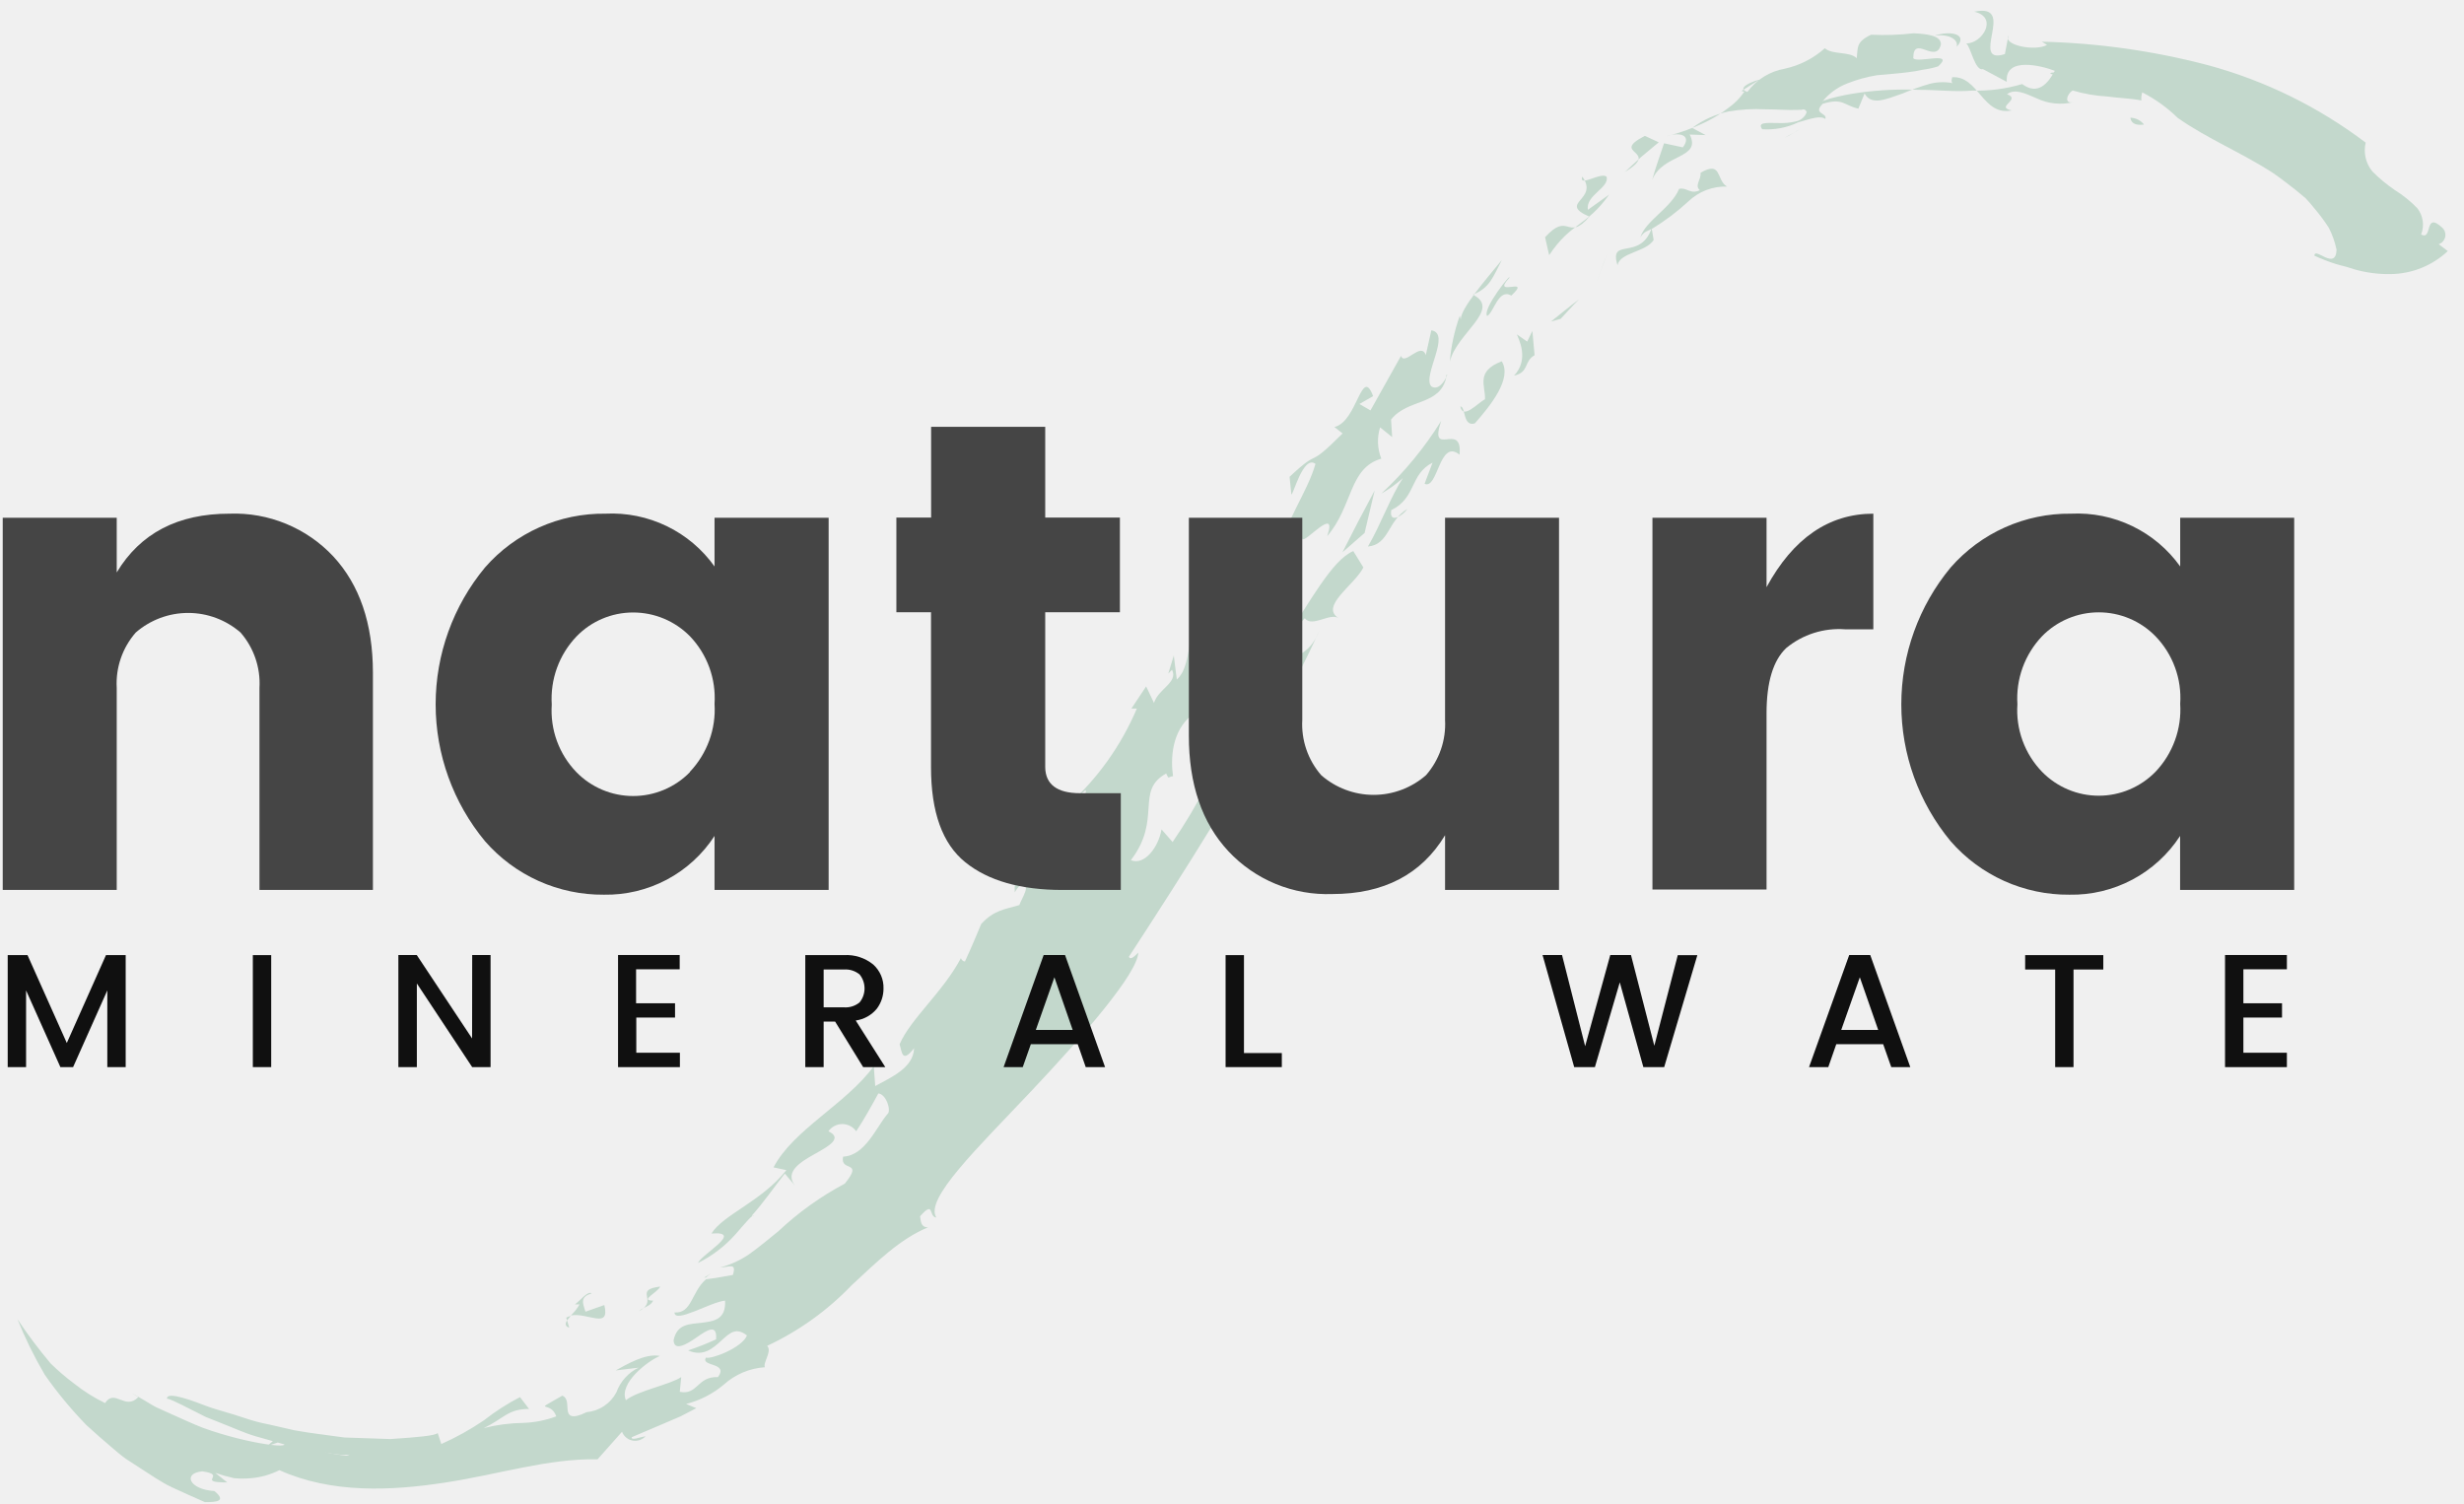
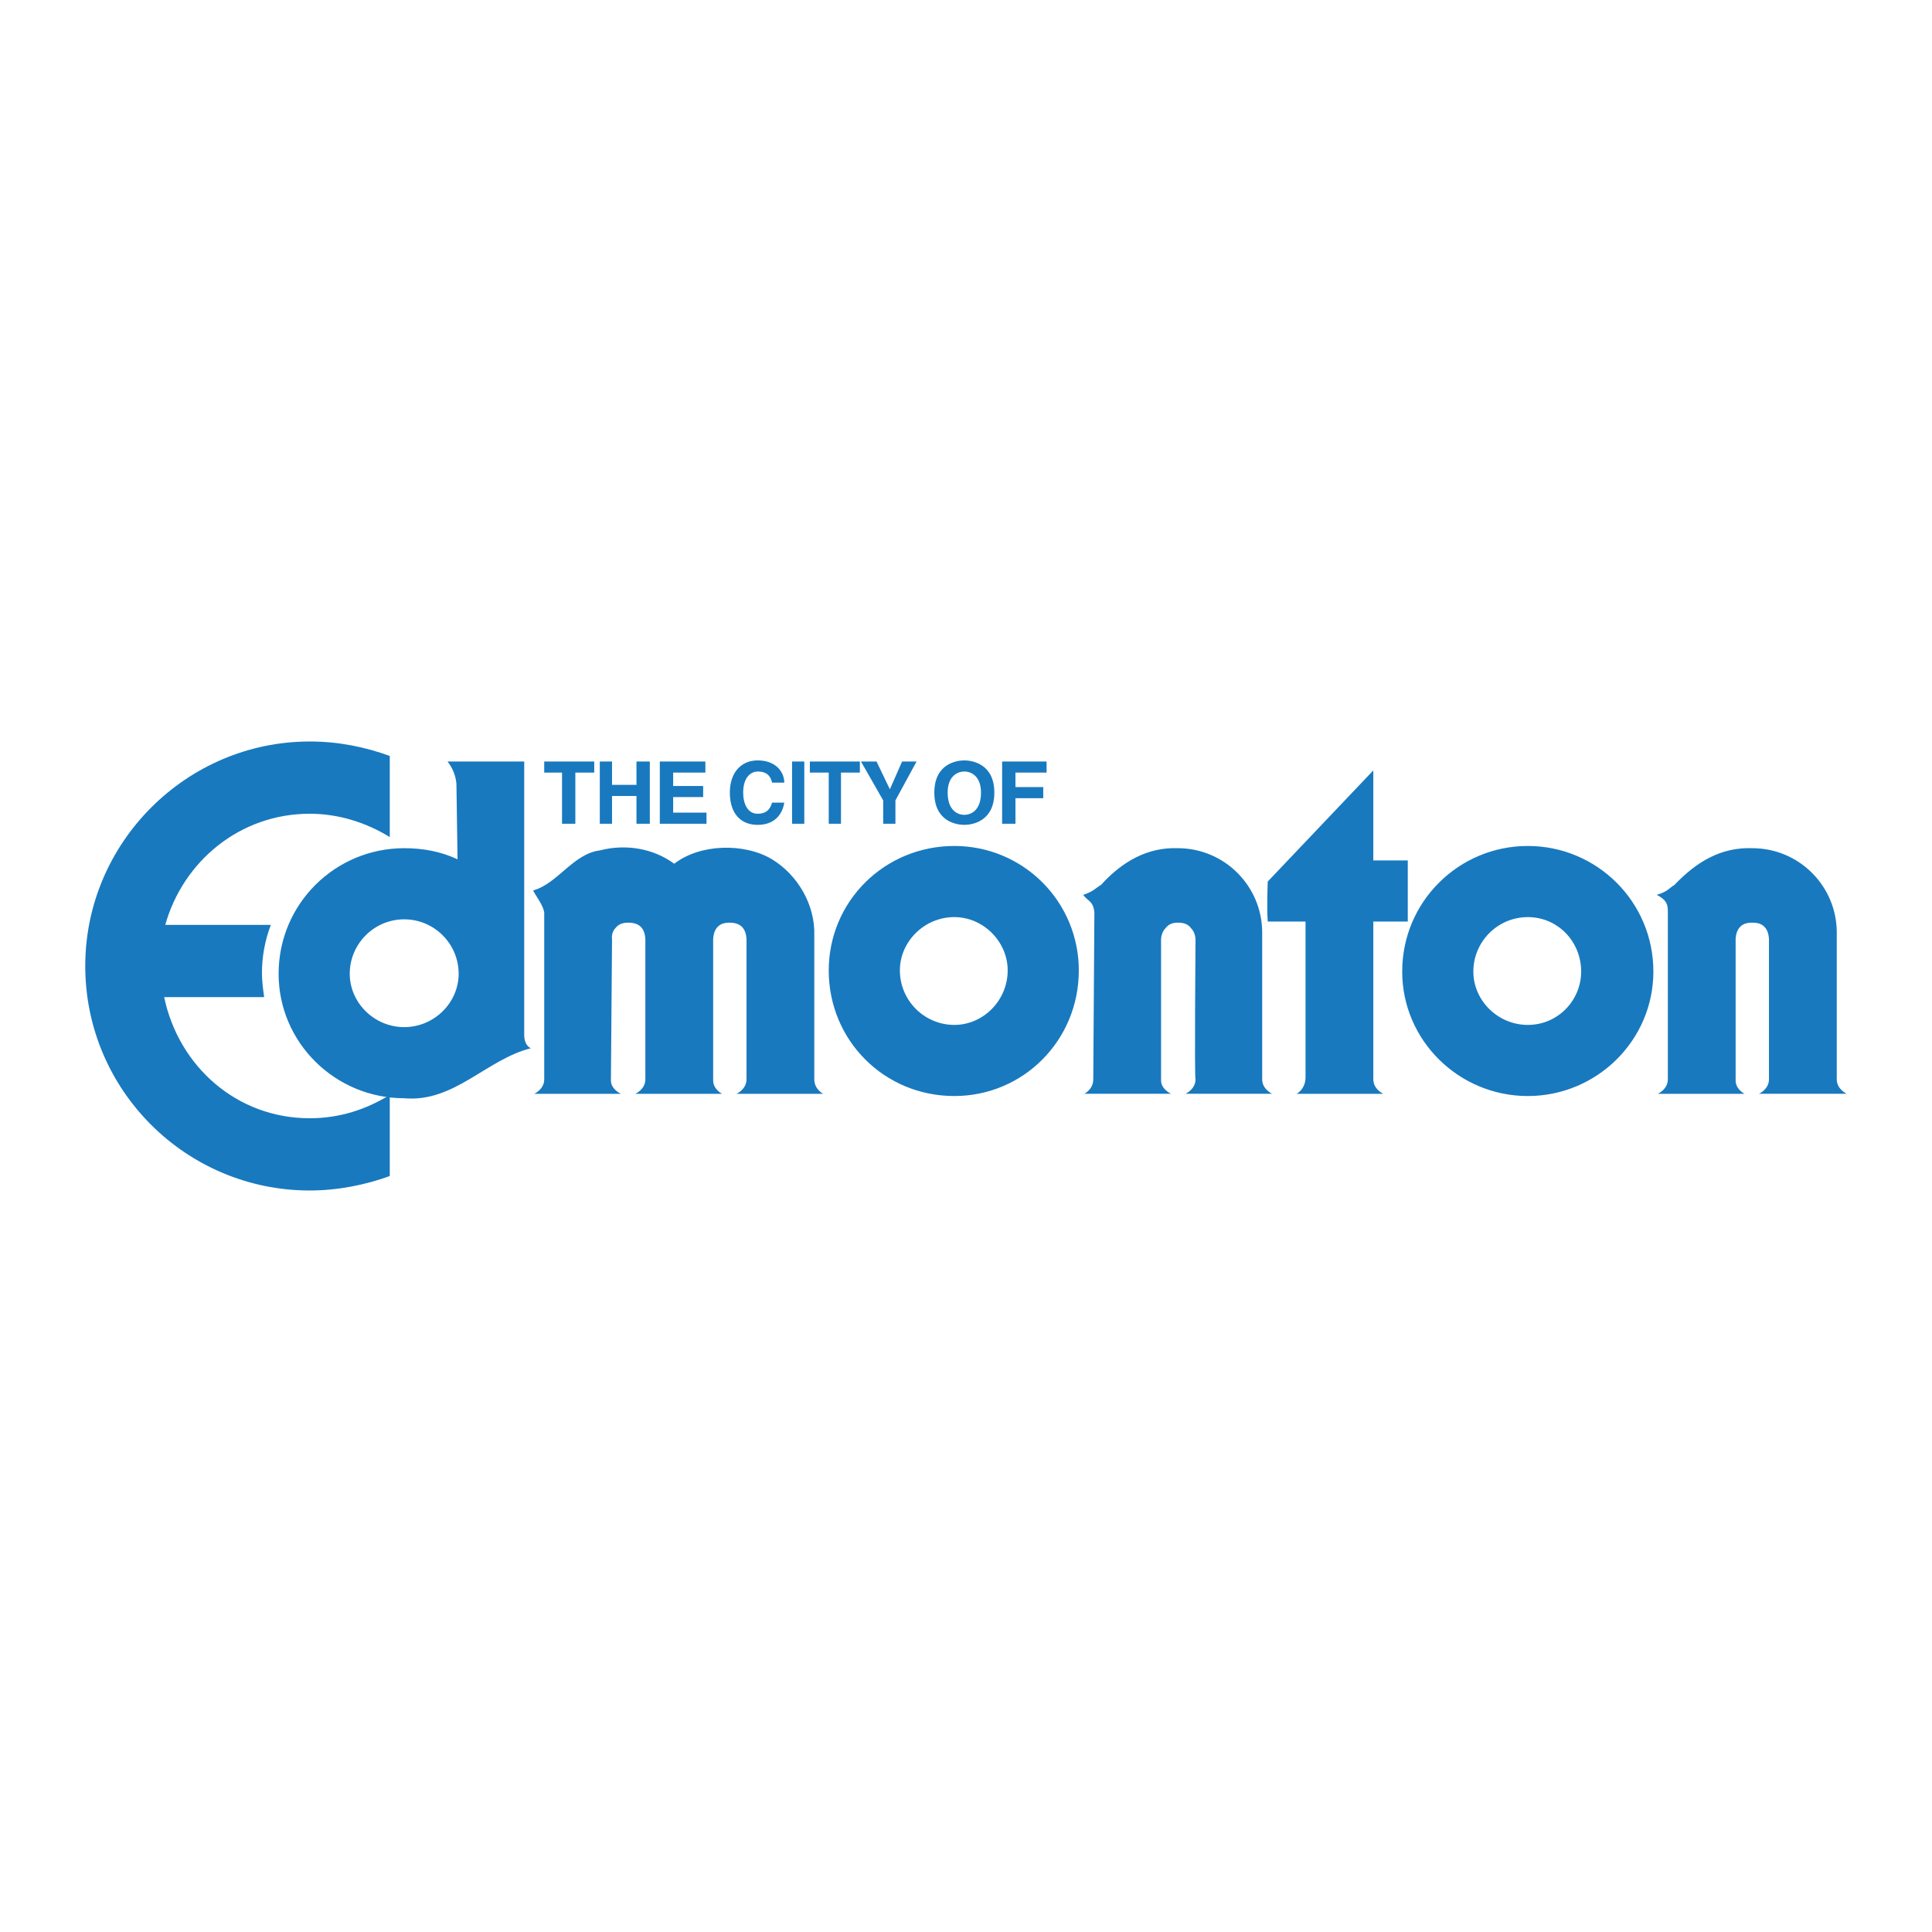
- <svg xmlns="http://www.w3.org/2000/svg" width="118" height="72" viewBox="0 0 118 72" fill="none">
-   <path d="M53.627 38.947C53.627 38.12 54.321 36.726 54.936 37.155C54.321 36.726 54.321 36.731 54.438 35.566C54.846 35.852 55.238 34.977 55.498 34.447C54.931 34.675 54.517 35.226 53.685 36.307C53.923 37.94 51.162 39.206 51.512 40.807C52.217 40.251 53.298 39.97 53.627 38.947Z" fill="#C3D8CC" />
-   <path d="M59.392 35.968L59.244 35.656L58.476 37.744C58.507 37.24 59.064 35.841 59.392 35.968Z" fill="#C3D8CC" />
-   <path d="M62.488 29.609C62.838 30.07 63.707 29.317 64.115 29.609C63.177 29.041 64.868 28.019 65.292 27.176L64.809 26.392C63.781 26.816 62.69 28.92 61.571 30.547L62.488 29.609Z" fill="#C3D8CC" />
-   <path d="M63.988 28.469L63.882 27.648C63.712 28.167 63.119 29.221 63.988 28.469Z" fill="#C3D8CC" />
-   <path d="M60.776 27.977C59.865 29.249 61.593 27.383 60.888 28.798C61.052 28.279 61.354 27.749 60.776 27.977Z" fill="#C3D8CC" />
-   <path d="M65.832 23.492C65.302 24.471 64.788 25.457 64.29 26.449L65.35 25.522L65.832 23.492Z" fill="#C3D8CC" />
-   <path d="M67.401 24.372C67.152 24.722 66.516 25.098 66.627 24.43C67.835 23.842 67.507 22.713 68.604 22.157L68.222 23.169C68.869 23.466 68.922 20.98 69.897 21.775C70.051 20.127 68.403 21.998 69.017 20.159C68.221 21.439 67.259 22.608 66.155 23.635C66.523 23.427 66.868 23.18 67.183 22.899C66.606 23.763 66.124 25.125 65.509 26.174C66.537 26.079 66.447 24.939 67.401 24.372Z" fill="#C3D8CC" />
-   <path d="M70.629 20.276C71.365 19.444 72.436 18.124 71.917 17.303C70.65 17.79 71.143 18.469 71.116 19.121C70.782 19.285 70.056 20.122 69.935 19.465C70.194 19.454 70.046 20.456 70.629 20.276Z" fill="#C3D8CC" />
-   <path d="M73.491 17.011L73.385 15.85L73.136 16.359L72.643 16.014C72.696 16.184 73.268 17.191 72.505 17.991C73.247 17.822 72.955 17.323 73.491 17.011Z" fill="#C3D8CC" />
-   <path d="M70.538 14.112C71.349 13.778 71.487 13.29 71.922 12.453C71.116 13.439 69.955 14.769 69.955 15.299L69.908 15.124C69.654 15.832 69.494 16.569 69.431 17.318C69.759 15.951 71.921 14.812 70.538 14.112Z" fill="#C3D8CC" />
-   <path d="M69.426 15.299L69.648 14.282L69.426 15.299Z" fill="#C3D8CC" />
-   <path d="M75.615 14.34C75.159 14.679 74.725 15.045 74.274 15.4L74.741 15.267C75.032 14.955 75.313 14.637 75.615 14.34Z" fill="#C3D8CC" />
-   <path d="M72.377 14.155C73.411 13.19 71.371 14.287 72.277 13.312C72.441 12.978 70.978 14.785 71.217 15.135C71.545 14.966 71.752 13.794 72.377 14.155Z" fill="#C3D8CC" />
-   <path d="M76.432 13.598C76.606 13.121 76.776 12.628 76.962 12.167C76.776 12.649 76.606 13.121 76.432 13.598Z" fill="#C3D8CC" />
-   <path d="M79.193 11.494L79.103 10.964C79.731 10.584 80.318 10.142 80.857 9.644C81.103 9.409 81.393 9.225 81.71 9.103C82.028 8.981 82.367 8.924 82.707 8.934C82.177 8.632 82.479 7.673 81.44 8.272C81.472 8.621 81.138 8.876 81.403 9.109C80.942 9.331 80.778 8.955 80.412 9.045C80.035 9.962 78.79 10.577 78.557 11.367C78.742 11.059 78.88 11.091 79.087 10.964C78.52 12.506 77.046 11.335 77.46 12.702C77.587 12.082 78.817 12.082 79.193 11.494Z" fill="#C3D8CC" />
-   <path d="M77.067 9.316L76.044 10.047C75.922 9.342 77.104 8.987 76.934 8.457C76.638 8.235 75.599 8.987 75.774 8.457C76.606 9.586 74.571 9.698 76.113 10.376C75.053 11.611 75.143 10.09 73.993 11.362L74.189 12.22C75.254 10.62 75.949 10.879 77.067 9.316Z" fill="#C3D8CC" />
-   <path d="M80.92 6.444L81.683 6.47L81.037 6.126C81.556 5.739 82.153 5.47 82.786 5.336C83.368 5.238 83.96 5.204 84.55 5.235C85.663 5.235 86.639 5.426 87.253 4.891C87.57 4.489 87.989 4.179 88.467 3.995C88.923 3.814 89.398 3.683 89.882 3.603C90.375 3.555 90.878 3.523 91.366 3.46C91.61 3.432 91.852 3.392 92.092 3.338C92.338 3.306 92.581 3.253 92.818 3.179C93.65 2.421 91.811 3.046 91.626 2.787C91.626 1.615 92.717 3.115 92.951 2.124C92.951 1.716 92.357 1.631 91.647 1.594C90.97 1.673 90.287 1.696 89.606 1.663C88.865 2.013 88.981 2.289 88.918 2.787C88.573 2.447 87.762 2.638 87.391 2.31C86.847 2.796 86.186 3.134 85.473 3.29C84.754 3.415 84.112 3.814 83.681 4.403C82.923 4.154 84.683 3.656 84.164 3.873L83.4 4.355L83.533 4.393C83.325 4.699 83.063 4.965 82.759 5.177C82.437 5.426 82.091 5.643 81.726 5.823C81.11 6.127 80.463 6.363 79.796 6.528C80.411 6.311 81.042 6.459 80.591 7.058L79.691 6.862C79.495 7.461 79.282 8.028 79.118 8.627C79.606 7.35 81.508 7.62 80.92 6.444Z" fill="#C3D8CC" />
-   <path d="M78.769 6.507C77.041 7.403 79.585 7.165 77.81 8.24L78.605 7.509L79.437 6.815L78.769 6.507Z" fill="#C3D8CC" />
-   <path d="M87.317 3.179L88.377 3.269C88.221 3.147 88.023 3.09 87.825 3.111C87.627 3.131 87.445 3.228 87.317 3.38C87.068 3.608 87.021 3.761 87.317 3.179Z" fill="#C3D8CC" />
-   <path d="M90.486 1.965L90.311 2.966L90.963 2.225L90.486 1.965Z" fill="#C3D8CC" />
-   <path d="M93.704 2.24C94.271 1.641 93.412 1.445 92.644 1.71C93.364 1.609 93.804 1.911 93.704 2.24Z" fill="#C3D8CC" />
-   <path d="M98.601 3.455C97.901 3.486 98.214 3.529 98.601 3.667C98.988 3.804 99.348 4.112 98.861 4.499C99.004 4.122 99.725 3.64 98.601 3.455Z" fill="#C3D8CC" />
-   <path d="M102.676 5.966C102.21 6.025 102.051 5.86 102.024 5.638C102.151 5.64 102.275 5.671 102.388 5.728C102.5 5.785 102.599 5.866 102.676 5.966Z" fill="#C3D8CC" />
-   <path d="M85.903 6.354C85.761 6.451 85.61 6.534 85.452 6.603L85.903 6.354Z" fill="#C3D8CC" />
-   <path d="M86.199 6.194L85.902 6.353C85.997 6.293 86.097 6.24 86.199 6.194Z" fill="#C3D8CC" />
-   <path d="M96.517 4.875L96.406 4.801L96.517 4.875Z" fill="#C3D8CC" />
-   <path d="M62.08 32.492C61.992 32.709 61.882 32.917 61.751 33.112C61.857 32.905 61.968 32.698 62.069 32.497L62.08 32.492Z" fill="#C3D8CC" />
-   <path d="M60.591 32.502C60.76 31.146 62.446 32.121 63.172 30.213C62.843 30.96 62.467 31.718 62.069 32.497C60.697 32.979 62.144 31.49 60.591 32.502Z" fill="#C3D8CC" />
-   <path d="M69.256 18.06C69.256 18.034 69.256 18.018 69.256 17.986C69.33 17.87 69.314 17.949 69.256 18.06Z" fill="#C3D8CC" />
-   <path d="M22.809 69.15L22.825 69.399L21.675 69.182L22.809 69.15Z" fill="#C3D8CC" />
-   <path d="M23.021 69.579C23.683 69.659 24.346 69.68 25.019 69.728C21.172 70.575 17.182 70.522 13.359 69.574L13.815 69.346C13.815 69.288 13.948 69.293 14.197 69.346C14.446 69.399 14.817 69.415 15.257 69.489C15.697 69.563 16.2 69.691 16.756 69.728L18.495 69.903C20.874 70.024 23.217 69.743 23.021 69.579Z" fill="#C3D8CC" />
-   <path d="M23.509 69.113C24.404 67.904 25.39 69.208 26.524 68.127C26.202 68.461 25.862 68.777 25.507 69.076C25.17 69.32 24.754 69.429 24.341 69.383L23.509 69.113Z" fill="#C3D8CC" />
-   <path d="M27.117 63.103C27.185 63.065 27.259 63.036 27.334 63.018C27.271 63.087 27.211 63.16 27.154 63.235L27.117 63.103Z" fill="#C3D8CC" />
-   <path d="M27.155 63.236L27.261 63.58C27.054 63.527 27.065 63.379 27.155 63.236Z" fill="#C3D8CC" />
-   <path d="M27.335 62.997C27.502 62.844 27.643 62.665 27.754 62.467H27.531C27.78 62.297 28.135 61.815 28.337 61.937C27.807 62.107 27.875 62.345 28.04 62.817L28.941 62.499C29.227 63.686 28.151 62.849 27.335 62.997Z" fill="#C3D8CC" />
-   <path d="M31.616 61.614C31.505 61.895 30.604 62.287 31.277 62.287C31.192 62.478 31.012 62.547 30.832 62.637C31.351 62.181 30.424 61.763 31.616 61.614Z" fill="#C3D8CC" />
-   <path d="M30.833 62.636C30.757 62.699 30.675 62.754 30.589 62.8C30.66 62.733 30.743 62.677 30.833 62.636Z" fill="#C3D8CC" />
-   <path d="M33.721 61.185C33.834 61.121 33.944 61.05 34.049 60.973C33.959 61.042 33.88 61.116 33.806 61.179L33.721 61.185Z" fill="#C3D8CC" />
-   <path d="M0.836 63.177C1.326 63.913 1.857 64.621 2.426 65.297C2.784 65.647 3.164 65.973 3.565 66.272C4.019 66.632 4.512 66.942 5.033 67.194C5.494 66.479 5.993 67.571 6.623 66.908C6.093 66.585 6.337 66.723 6.957 67.088C7.111 67.178 7.286 67.295 7.487 67.396L8.165 67.703C8.648 67.915 9.178 68.169 9.724 68.381C11.95 69.187 14.303 69.441 13.434 69.039L12.787 69.256C13.062 69.028 13.317 68.8 13.587 68.567C14.125 68.892 14.683 69.184 15.257 69.441C15.84 69.685 16.407 69.865 16.815 69.627C16.815 69.659 16.709 69.675 16.46 69.675C16.211 69.675 15.855 69.606 15.4 69.537C14.944 69.468 14.446 69.399 13.911 69.256L12.225 68.779C11.653 68.609 11.112 68.35 10.593 68.154L9.851 67.857L9.22 67.539C8.446 67.141 7.948 66.908 8.001 67.009C7.938 66.686 8.669 66.866 9.766 67.29C10.296 67.502 11.011 67.666 11.732 67.915C12.106 68.043 12.489 68.144 12.877 68.217L14.08 68.493C14.896 68.646 15.734 68.731 16.513 68.843L18.696 68.917C19.989 68.832 20.88 68.752 20.959 68.625L21.134 69.155C21.849 68.837 22.533 68.456 23.18 68.016C23.718 67.594 24.295 67.223 24.902 66.908L25.337 67.475C24.319 67.475 24.144 67.926 23.164 68.392C23.781 68.236 24.414 68.153 25.051 68.143C25.594 68.126 26.131 68.02 26.64 67.83C26.365 67.025 25.422 67.719 26.927 66.839C27.213 66.951 27.149 67.295 27.186 67.549C27.224 67.804 27.383 67.979 28.093 67.629C28.391 67.602 28.677 67.502 28.926 67.336C29.175 67.17 29.379 66.945 29.518 66.68C29.705 66.164 30.085 65.74 30.578 65.498L29.481 65.631C30.011 65.345 30.912 64.799 31.601 64.937C31.002 65.191 29.624 66.251 29.974 67.056C30.541 66.601 32.094 66.309 32.624 65.949L32.555 66.654C33.419 66.829 33.377 65.912 34.383 65.949C34.913 65.233 33.541 65.461 33.806 65.016C34.039 65.112 35.533 64.555 35.772 63.956C35.242 63.538 34.94 63.845 34.542 64.205C34.145 64.566 33.684 64.995 32.953 64.672C33.409 64.52 33.857 64.343 34.293 64.142C34.352 63.384 33.875 63.686 33.371 64.041C32.868 64.396 32.285 64.725 32.258 64.189C32.417 63.389 33.027 63.416 33.604 63.347C34.182 63.278 34.776 63.193 34.723 62.287C34.007 62.361 32.311 63.405 32.301 62.854C33.138 62.912 33.106 61.873 33.811 61.264C34.24 61.216 34.664 61.131 35.099 61.057C35.279 60.453 34.945 60.681 34.484 60.702C34.978 60.572 35.445 60.358 35.867 60.071C36.323 59.748 36.79 59.361 37.277 58.964C38.23 58.066 39.3 57.299 40.457 56.685C41.395 55.529 40.208 56.155 40.377 55.392C41.437 55.344 41.967 53.971 42.497 53.357C42.704 53.208 42.439 52.392 42.063 52.366C41.729 52.98 41.39 53.59 41.003 54.178C40.928 54.071 40.829 53.983 40.713 53.923C40.597 53.863 40.468 53.831 40.338 53.831C40.207 53.831 40.078 53.863 39.963 53.923C39.847 53.983 39.747 54.071 39.673 54.178C40.367 54.507 39.715 54.878 39.01 55.27C38.305 55.662 37.574 56.128 38.067 56.775L37.584 56.203C37.054 56.876 36.567 57.591 35.995 58.227H36.117C36.042 58.132 35.708 58.561 35.231 59.102C34.724 59.675 34.11 60.145 33.424 60.485C33.615 60.056 35.65 58.948 34.071 59.075C34.627 58.169 36.466 57.543 37.659 56.038L37.044 55.906C37.998 54.088 40.494 52.895 41.846 51.062L41.914 52.011C42.646 51.602 43.743 51.157 43.775 50.198C43.176 50.972 43.197 50.336 43.08 50.013C43.61 48.783 45.153 47.516 46.016 45.889C46.016 45.889 46.08 46.048 46.212 46.043C46.483 45.46 46.742 44.845 46.992 44.246C47.612 43.578 48.12 43.552 48.815 43.345C48.931 43.011 49.414 42.328 48.9 42.365C48.774 42.466 48.671 42.592 48.597 42.736C48.529 41.501 49.175 42.307 49.477 41.024C49.477 42.169 50.389 41.278 50.866 41.729C51.438 40.372 49.986 40.987 49.843 40.669C51.125 39.423 51.703 39.519 52.784 38.104C52.503 37.802 51.867 39.016 51.412 38.894C51.777 38.533 52.063 38.014 51.989 37.834L51.136 38.57C52.564 37.285 53.693 35.702 54.443 33.933H54.183L54.888 32.873L55.264 33.663C55.477 32.974 56.431 32.693 56.128 32.073L55.948 32.258L56.213 31.394L56.356 32.544C57.215 31.781 56.748 29.656 57.846 28.183C58.906 28.395 56.446 31.029 57.416 31.893C57.914 31.5 58.646 30.748 58.55 30.255C58.217 30.128 57.983 30.488 57.745 30.854C58.026 29.147 60.23 27.716 59.865 26.248L58.826 27.022C59.494 25.766 61.121 25.761 60.766 24.955L61.221 26.587C61.481 25.051 62.61 23.593 62.997 22.215C62.398 21.759 61.9 23.832 61.842 23.667L61.757 22.835C63.347 21.341 62.467 22.591 64.295 20.758L63.903 20.45C65.011 20.196 65.202 17.483 65.758 18.972L65.101 19.348L65.631 19.655L67.094 17.043C67.263 17.541 68.058 16.338 68.281 17.006L68.546 15.818C69.521 15.972 68.09 18.018 68.546 18.505C68.874 18.712 69.155 18.288 69.266 18.06C68.959 19.454 67.417 19.072 66.617 20.095L66.67 20.933L66.092 20.466C65.939 20.958 65.96 21.488 66.15 21.966C64.587 22.417 64.799 24.234 63.559 25.676C64.089 24.123 62.403 26.121 62.387 25.787C61.889 26.508 61.815 29.02 60.66 29.147C60.087 29.381 60.787 27.965 59.992 28.893C59.642 29.603 59.679 30.265 60.252 30.032C59.499 31.622 58.248 33.27 57.257 34.887L57.082 34.24C56.097 35.025 56.059 36.36 56.176 37.171C55.922 37.198 55.996 37.357 55.847 37.044C54.342 37.871 55.667 39.222 54.157 41.194C54.814 41.464 55.482 40.563 55.625 39.72L56.155 40.325C57.36 38.575 58.327 36.673 59.033 34.67L59.096 35.661C60.803 34.956 58.805 34.198 60.586 33.652C60.909 32.592 59.833 34.076 59.971 33.228C60.564 32.698 61.031 34.118 61.736 33.101C59.584 37.24 56.733 41.724 54.062 45.82C54.13 45.985 54.321 45.82 54.512 45.619C54.475 46.615 51.926 49.562 49.371 52.27C46.817 54.978 44.262 57.427 44.84 58.307C44.453 58.275 44.766 57.459 44.061 58.248C44.103 58.418 44.061 58.778 44.442 58.778C43.086 59.34 41.989 60.437 40.78 61.555C39.623 62.763 38.252 63.746 36.737 64.454C36.996 64.698 36.519 65.276 36.631 65.477C35.9 65.525 35.208 65.819 34.664 66.309C34.14 66.751 33.522 67.068 32.857 67.237L33.345 67.438L32.592 67.83L31.813 68.164C31.283 68.387 30.753 68.62 30.255 68.827C30.212 69.007 30.647 68.827 30.917 68.779C30.84 68.865 30.742 68.929 30.633 68.966C30.524 69.003 30.407 69.011 30.294 68.99C30.18 68.968 30.074 68.918 29.986 68.844C29.897 68.77 29.829 68.675 29.789 68.567L28.617 69.887C26.259 69.839 23.943 70.597 21.33 70.999C18.717 71.402 15.866 71.529 13.38 70.406C12.949 70.624 12.479 70.755 11.997 70.793C11.738 70.816 11.477 70.816 11.218 70.793C10.912 70.725 10.609 70.64 10.312 70.538L10.884 70.994C9.331 70.994 10.932 70.634 9.692 70.464C8.743 70.544 9.04 71.328 10.27 71.408C10.863 71.9 10.37 71.938 9.814 71.938C9.284 71.704 8.754 71.471 8.224 71.222C7.694 70.973 7.222 70.629 6.74 70.326L6.03 69.865C5.802 69.706 5.59 69.516 5.373 69.335C4.949 68.975 4.535 68.615 4.138 68.249C3.41 67.5 2.743 66.694 2.145 65.838C1.643 64.985 1.205 64.095 0.836 63.177Z" fill="#C3D8CC" />
-   <path d="M110.837 12.246C110.837 11.791 111.86 12.994 111.897 11.96C111.821 11.591 111.694 11.235 111.521 10.9C111.309 10.573 111.075 10.259 110.821 9.962C110.694 9.803 110.556 9.644 110.413 9.491L109.926 9.088C109.587 8.828 109.253 8.558 108.866 8.293C107.371 7.318 105.686 6.634 104.287 5.643C103.786 5.153 103.215 4.742 102.591 4.424C102.552 4.549 102.538 4.68 102.549 4.811C102.103 4.715 101.489 4.7 100.911 4.62C100.352 4.59 99.799 4.494 99.263 4.334C98.998 4.472 98.812 5.002 99.3 4.89C98.7 5.037 98.069 4.969 97.514 4.7C96.984 4.472 96.486 4.228 96.115 4.514C96.83 4.768 95.516 5.124 96.343 5.288C94.949 5.579 94.753 3.618 93.491 3.698C93.449 3.862 93.412 4.026 93.661 4.016C93.251 3.909 92.82 3.909 92.41 4.016C91.97 4.142 91.538 4.296 91.117 4.477C90.285 4.768 89.617 5.065 89.294 4.477L88.997 5.203C88.282 5.044 88.271 4.673 87.29 4.97C86.792 5.463 87.534 5.404 87.412 5.696C87.169 5.516 86.681 5.696 86.114 5.86C85.578 6.116 84.984 6.229 84.391 6.189C84.142 5.839 84.614 5.887 85.171 5.892C85.447 5.905 85.723 5.88 85.992 5.818C86.112 5.796 86.224 5.744 86.317 5.666C86.409 5.588 86.48 5.487 86.522 5.373C86.464 5.208 86.337 5.219 86.177 5.277C86.653 5.065 87.139 4.879 87.635 4.721C88.117 4.592 88.608 4.494 89.103 4.429C90.029 4.306 90.963 4.264 91.896 4.302C92.781 4.302 93.645 4.408 94.445 4.339C95.255 4.362 96.064 4.257 96.841 4.026C97.593 4.583 98.081 3.995 98.404 3.391C97.816 3.163 95.998 2.68 96.104 3.92L94.965 3.311C94.583 3.422 94.382 2.251 94.164 2.081C94.943 2.081 95.707 0.825 94.546 0.56C95.606 0.338 95.516 0.984 95.399 1.62C95.283 2.256 95.155 2.866 96.014 2.59L96.183 1.7C95.897 2.166 97.471 2.474 98.033 2.15L97.784 1.997C100.469 2.06 103.137 2.437 105.734 3.12C108.468 3.86 111.034 5.12 113.291 6.83C113.234 7.07 113.234 7.32 113.29 7.56C113.346 7.8 113.457 8.024 113.614 8.213C113.939 8.539 114.294 8.834 114.674 9.093C115.073 9.341 115.439 9.636 115.766 9.973C115.903 10.148 115.992 10.357 116.023 10.577C116.055 10.797 116.028 11.022 115.946 11.229C116.508 11.542 116.084 10.111 116.937 10.884C117.002 10.938 117.052 11.008 117.081 11.087C117.109 11.165 117.117 11.251 117.102 11.333C117.086 11.416 117.049 11.493 116.995 11.557C116.94 11.62 116.869 11.668 116.789 11.695L117.224 12.024C116.477 12.726 115.493 13.12 114.468 13.126C113.9 13.134 113.334 13.061 112.788 12.909L112.342 12.771C112.178 12.734 112.014 12.686 111.85 12.639C111.505 12.528 111.167 12.397 110.837 12.246Z" fill="#C3D8CC" />
-   <path d="M5.59 24.796V27.414C6.717 25.538 8.517 24.6 10.99 24.6C11.917 24.566 12.84 24.731 13.697 25.084C14.555 25.437 15.327 25.969 15.961 26.646C17.223 28.01 17.855 29.863 17.859 32.205V42.619H12.426V32.942C12.482 31.974 12.157 31.023 11.52 30.292C10.824 29.687 9.933 29.354 9.011 29.354C8.088 29.354 7.197 29.687 6.501 30.292C5.863 31.022 5.535 31.973 5.59 32.942V42.619H0.131V24.796H5.59Z" fill="#454545" />
-   <path d="M23.228 40.287C21.7 38.444 20.863 36.125 20.863 33.731C20.863 31.337 21.7 29.018 23.228 27.175C23.945 26.354 24.832 25.699 25.828 25.254C26.823 24.809 27.904 24.586 28.994 24.6C30.007 24.549 31.016 24.755 31.93 25.196C32.843 25.638 33.63 26.302 34.219 27.128V24.796H39.683V42.619H34.219V40.033C33.647 40.913 32.861 41.633 31.934 42.126C31.006 42.618 29.969 42.866 28.92 42.847C27.842 42.856 26.776 42.632 25.793 42.19C24.811 41.748 23.936 41.099 23.228 40.287ZM33.038 36.964C33.448 36.531 33.765 36.018 33.968 35.458C34.171 34.897 34.257 34.3 34.219 33.705C34.258 33.112 34.172 32.519 33.969 31.962C33.765 31.404 33.448 30.895 33.038 30.467C32.682 30.107 32.259 29.821 31.792 29.626C31.325 29.431 30.825 29.332 30.319 29.332C29.812 29.332 29.311 29.433 28.845 29.631C28.378 29.828 27.957 30.118 27.605 30.483C27.194 30.915 26.876 31.427 26.673 31.988C26.47 32.549 26.385 33.146 26.423 33.742C26.383 34.334 26.467 34.929 26.67 35.486C26.874 36.044 27.192 36.553 27.605 36.98C27.959 37.342 28.382 37.629 28.848 37.825C29.314 38.021 29.815 38.122 30.321 38.122C30.827 38.122 31.328 38.021 31.795 37.825C32.261 37.629 32.684 37.342 33.038 36.98V36.964Z" fill="#454545" />
-   <path d="M51.724 37.987H53.675V42.62H50.876C48.878 42.62 47.326 42.18 46.228 41.294C45.132 40.41 44.586 38.894 44.586 36.742V29.322H42.927V24.786H44.591V20.44H50.055V24.786H53.632V29.322H50.055V36.742C50.066 37.558 50.617 37.987 51.724 37.987Z" fill="#454545" />
-   <path d="M69.203 24.796H74.661V42.62H69.203V40.001C68.068 41.877 66.268 42.816 63.802 42.816C62.875 42.85 61.952 42.686 61.094 42.333C60.237 41.98 59.465 41.447 58.831 40.77C57.562 39.41 56.93 37.556 56.934 35.21V24.796H62.366V34.474C62.31 35.441 62.636 36.393 63.272 37.124C63.967 37.732 64.859 38.067 65.782 38.067C66.705 38.067 67.596 37.732 68.291 37.124C68.93 36.394 69.257 35.442 69.203 34.474V24.796Z" fill="#454545" />
-   <path d="M84.599 24.796V28.119C85.874 25.777 87.579 24.604 89.713 24.6V30.138H88.367C87.345 30.061 86.333 30.382 85.542 31.034C84.913 31.631 84.599 32.675 84.599 34.166V42.598H79.135V24.796H84.599Z" fill="#454545" />
-   <path d="M93.417 40.288C91.889 38.445 91.053 36.126 91.053 33.732C91.053 31.338 91.889 29.019 93.417 27.176C94.135 26.355 95.022 25.699 96.017 25.255C97.013 24.81 98.093 24.587 99.183 24.6C100.196 24.55 101.206 24.755 102.119 25.197C103.032 25.639 103.819 26.303 104.409 27.128V24.796H109.868V42.619H104.404V40.033C103.832 40.913 103.045 41.634 102.118 42.126C101.191 42.618 100.153 42.867 99.104 42.847C98.027 42.856 96.962 42.631 95.98 42.19C94.999 41.748 94.124 41.099 93.417 40.288ZM103.222 36.965C103.634 36.533 103.952 36.02 104.156 35.459C104.361 34.898 104.447 34.301 104.409 33.705C104.449 33.112 104.364 32.518 104.159 31.96C103.955 31.402 103.635 30.893 103.222 30.467C102.868 30.105 102.446 29.818 101.98 29.622C101.514 29.426 101.014 29.325 100.508 29.325C100.003 29.325 99.502 29.426 99.036 29.622C98.57 29.818 98.148 30.105 97.795 30.467C97.383 30.899 97.066 31.412 96.862 31.973C96.659 32.534 96.574 33.131 96.613 33.726C96.572 34.319 96.656 34.913 96.86 35.471C97.064 36.029 97.382 36.538 97.795 36.965C98.148 37.326 98.57 37.613 99.036 37.809C99.502 38.006 100.003 38.107 100.508 38.107C101.014 38.107 101.514 38.006 101.98 37.809C102.446 37.613 102.868 37.326 103.222 36.965Z" fill="#454545" />
-   <path d="M6.019 45.741V51.104H5.139V47.431L3.501 51.104H2.892L1.249 47.431V51.104H0.369V45.741H1.318L3.199 49.949L5.075 45.741H6.019Z" fill="#101010" />
-   <path d="M12.108 51.104V45.741H12.988V51.104H12.108Z" fill="#101010" />
-   <path d="M22.613 45.736H23.493V51.105H22.613L19.963 47.098V51.105H19.078V45.736H19.958L22.608 49.732L22.613 45.736Z" fill="#101010" />
-   <path d="M32.55 45.736V46.42H30.462V48.047H32.327V48.731H30.472V50.416H32.56V51.105H29.598V45.736H32.55Z" fill="#101010" />
-   <path d="M39.444 48.926V51.104H38.565V45.741H40.414C40.922 45.709 41.424 45.87 41.819 46.191C41.979 46.336 42.106 46.513 42.192 46.712C42.277 46.911 42.318 47.125 42.311 47.341C42.313 47.691 42.2 48.032 41.988 48.311C41.734 48.618 41.375 48.818 40.981 48.873L42.396 51.104H41.336L39.995 48.926H39.444ZM39.444 46.43V48.242H40.414C40.686 48.263 40.956 48.177 41.167 48.004C41.32 47.815 41.403 47.579 41.403 47.336C41.403 47.093 41.32 46.857 41.167 46.668C40.956 46.495 40.686 46.409 40.414 46.43H39.444Z" fill="#101010" />
-   <path d="M51.995 51.105L51.613 50.008H49.366L48.979 51.105H48.062L49.981 45.736H51.004L52.922 51.105H51.995ZM49.605 49.324H51.37L50.495 46.802L49.605 49.324Z" fill="#101010" />
-   <path d="M58.693 45.741H59.573V50.431H61.386V51.104H58.693V45.741Z" fill="#101010" />
-   <path d="M80.348 45.742H81.286L79.697 51.105H78.7L77.571 47.045L76.379 51.105H75.388L73.872 45.736H74.805L75.912 50.103L77.115 45.736H78.107L79.225 50.082L80.348 45.742Z" fill="#101010" />
-   <path d="M90.572 51.105L90.185 50.008H87.938L87.556 51.105H86.634L88.558 45.736H89.565L91.483 51.105H90.572ZM88.176 49.324H89.946L89.066 46.802L88.176 49.324Z" fill="#101010" />
-   <path d="M96.984 46.43V45.741H100.726V46.43H99.3V51.104H98.421V46.43H96.984Z" fill="#101010" />
-   <path d="M109.518 45.736V46.42H107.435V48.047H109.285V48.731H107.435V50.416H109.518V51.105H106.556V45.736H109.518Z" fill="#101010" />
+ <svg xmlns="http://www.w3.org/2000/svg" width="2500" height="2500" viewBox="0 0 192.756 192.756">
+   <g fill-rule="evenodd" clip-rule="evenodd">
+     <path fill="#fff" d="M0 0h192.756v192.756H0V0z" />
+     <path fill="#1879bf" d="M57.403 77.084h1.885v-1.108h-4.99v1.108h1.775v5.101h1.33v-5.101zM63.501 79.413v2.772h1.331v-6.209h-1.331v2.328h-2.439v-2.328h-1.22v6.209h1.22v-2.772h2.439zM70.376 75.976H65.83v6.209h4.657v-1.108h-3.326v-1.553h2.993v-1.108h-2.993v-1.332h3.215v-1.108zM78.249 78.083c0-.998-.776-2.218-2.661-2.218-1.552 0-2.771 1.109-2.771 3.216 0 2.106 1.108 3.216 2.771 3.216 1.553 0 2.439-.888 2.661-2.218h-1.22c-.222.776-.665 1.108-1.441 1.108-.998 0-1.441-.998-1.441-2.106 0-1.664.887-2.107 1.441-2.107 1.109 0 1.331.666 1.441 1.109h1.22zM79.025 82.185h1.22v-6.209h-1.22v6.209zM83.904 77.084h1.885v-1.108h-4.99v1.108h1.885v5.101h1.22v-5.101zM89.337 79.857l2.107-3.881h-1.442l-1.219 2.772-1.331-2.772H85.9l2.217 3.881v2.328h1.22v-2.328zM93.218 79.081c0 2.883 2.217 3.216 2.993 3.216.776 0 2.994-.333 2.994-3.216s-2.217-3.216-2.994-3.216c-.775 0-2.993.332-2.993 3.216zm1.33 0c0-1.664.998-2.107 1.663-2.107s1.664.443 1.664 2.107c0 1.774-.999 2.218-1.664 2.218s-1.663-.445-1.663-2.218zM101.312 79.635h2.772v-1.109h-2.772v-1.442h3.106v-1.108h-4.436v6.209h1.33v-2.55zM137.016 85.844h3.438v6.099h-3.438v15.745c0 .998.998 1.441.998 1.441h-8.648s.887-.443.887-1.662V91.943h-3.77c-.111-1.331 0-3.992 0-3.992l10.533-11.088v8.981zM89.781 96.822c0-2.884 2.439-5.323 5.433-5.323 2.884 0 5.323 2.439 5.323 5.323 0 2.994-2.439 5.434-5.323 5.434a5.442 5.442 0 0 1-5.433-5.434zm-7.097 0c0-6.875 5.544-12.419 12.53-12.419a12.399 12.399 0 0 1 12.419 12.419c0 6.984-5.545 12.529-12.419 12.529-6.986.001-12.53-5.544-12.53-12.529z" />
+     <path d="M146.996 96.932c0-2.993 2.439-5.432 5.434-5.432s5.322 2.439 5.322 5.432c0 2.885-2.328 5.324-5.322 5.324s-5.434-2.44-5.434-5.324zm-7.098 0c0-6.985 5.656-12.529 12.531-12.529 6.873 0 12.529 5.544 12.529 12.529 0 6.875-5.656 12.42-12.529 12.42-6.874 0-12.531-5.545-12.531-12.42zM125.928 92.83v14.857c0 .998.998 1.441.998 1.441h-8.648s.998-.443.998-1.441c-.111 0 0-13.971 0-13.971s0-.665-.443-1.109c-.332-.443-.777-.554-1.33-.554-.443 0-.889.111-1.221.554-.443.444-.443 1.109-.443 1.109v14.082c0 .887.998 1.33.998 1.33h-8.648s.887-.443.887-1.441l.111-16.632c-.111-1.22-.666-1.109-1.109-1.774.998-.333 1.219-.666 1.773-.998 2.107-2.329 4.658-3.77 7.652-3.659a8.423 8.423 0 0 1 8.426 8.427v-.221h-.001zM183.254 92.83v14.857c0 .998.998 1.441.998 1.441h-8.76s.998-.443.998-1.441v-13.97s0-.665-.332-1.109c-.334-.443-.777-.554-1.33-.554-.555 0-.998.111-1.332.554-.332.444-.332 1.109-.332 1.109v14.082c0 .887.887 1.33.887 1.33h-8.648s.998-.443.998-1.441V91.056c0-.665 0-1.22-1.109-1.774 1.109-.333 1.221-.666 1.773-.998 2.219-2.329 4.658-3.77 7.764-3.659a8.423 8.423 0 0 1 8.426 8.427v-.222h-.001zM54.298 95.713v-4.657c-.111-.776-.776-1.552-1.109-2.217 2.439-.666 3.992-3.659 6.653-3.992 2.55-.665 5.322-.222 7.429 1.331 2.55-1.996 6.986-2.107 9.757-.444 2.551 1.552 4.325 4.546 4.214 7.651v14.304c0 .998.887 1.441.887 1.441h-8.648s.998-.443.998-1.441V93.717s0-.665-.333-1.109c-.333-.443-.887-.554-1.33-.554-.555 0-.999.111-1.331.554-.333.444-.333 1.109-.333 1.109v14.082c0 .887.887 1.33.887 1.33H63.39s.998-.443.998-1.441V95.713v-1.996s0-.665-.332-1.109c-.333-.443-.888-.554-1.331-.554-.554 0-.998.111-1.33.554-.444.444-.333 1.109-.333 1.109l-.111 14.082c0 .887.998 1.33.998 1.33H53.3s.998-.443.998-1.441V95.713zM34.894 97.154c0-2.994 2.439-5.433 5.433-5.433s5.433 2.439 5.433 5.433c0 2.883-2.439 5.322-5.433 5.322s-5.433-2.439-5.433-5.322zm5.433 12.418c-6.875 0-12.53-5.543-12.53-12.418 0-6.985 5.655-12.53 12.53-12.53 1.885 0 3.659.333 5.322 1.109l-.111-7.54a4.182 4.182 0 0 0-.887-2.218h7.65v27.276c0 1.109.666 1.332.666 1.332-4.435 1.108-7.65 5.435-12.64 4.989z" fill="#1879bf" />
+     <path d="M38.886 83.516c-2.329-1.441-5.101-2.329-7.983-2.329-6.986 0-12.641 4.768-14.415 11.088h10.534a13.475 13.475 0 0 0-.887 4.768c0 .887.111 1.664.222 2.439h-9.979c1.441 6.875 7.208 12.086 14.526 12.086 2.994 0 5.655-.887 7.983-2.328v8.095c-2.439.887-5.211 1.441-7.983 1.441-12.308 0-22.398-9.98-22.398-22.399 0-12.308 10.09-22.398 22.398-22.398 2.883 0 5.544.554 7.983 1.441v8.096h-.001z" fill="#1879bf" />
+   </g>
</svg>
